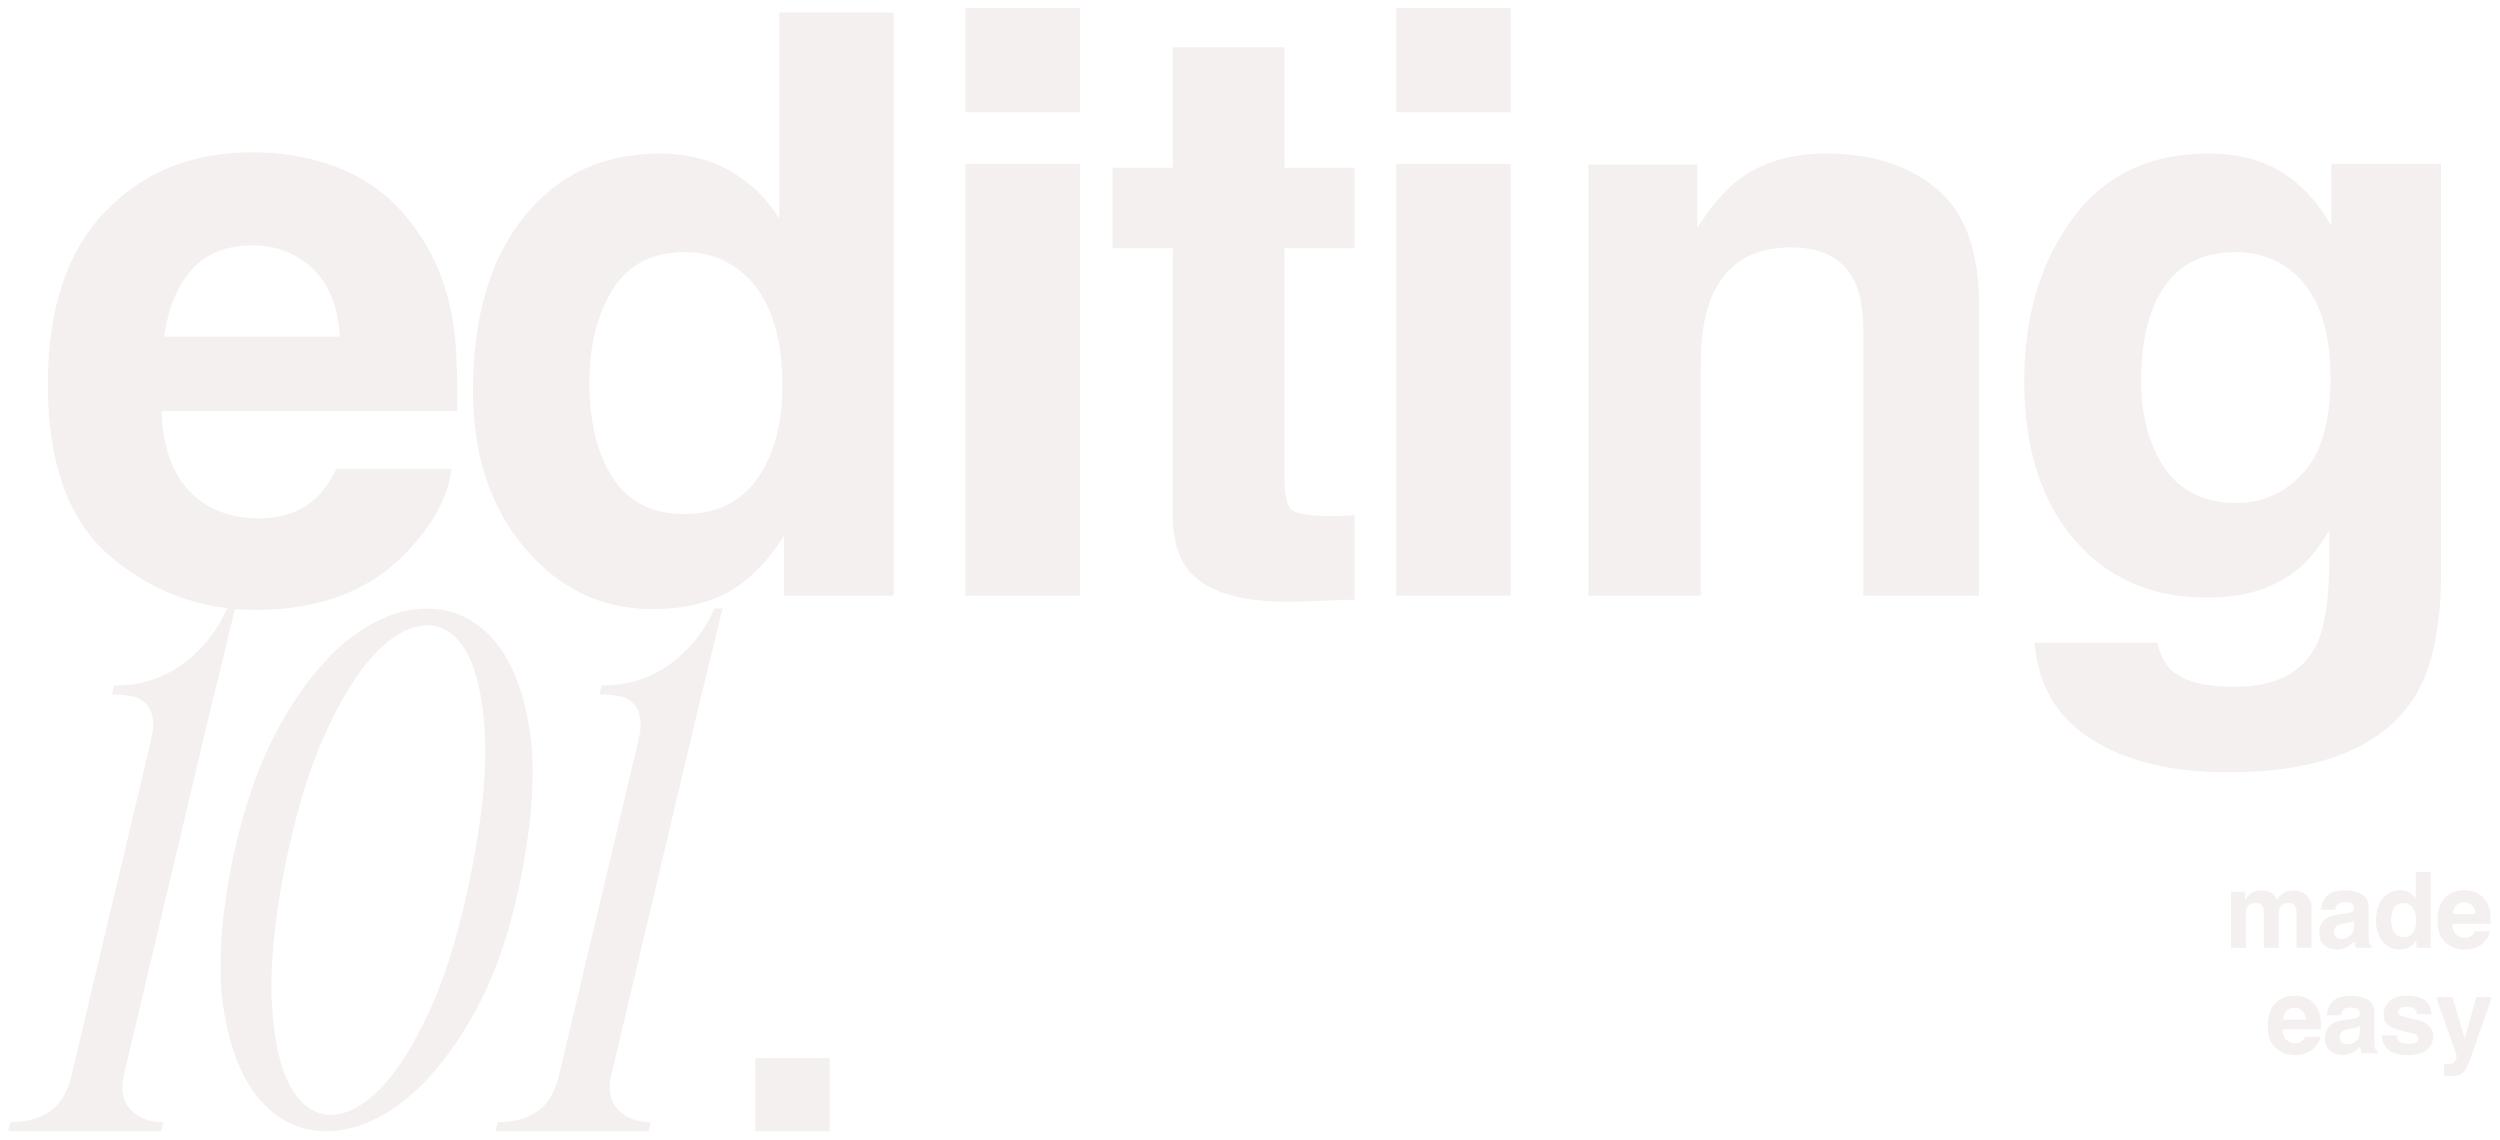
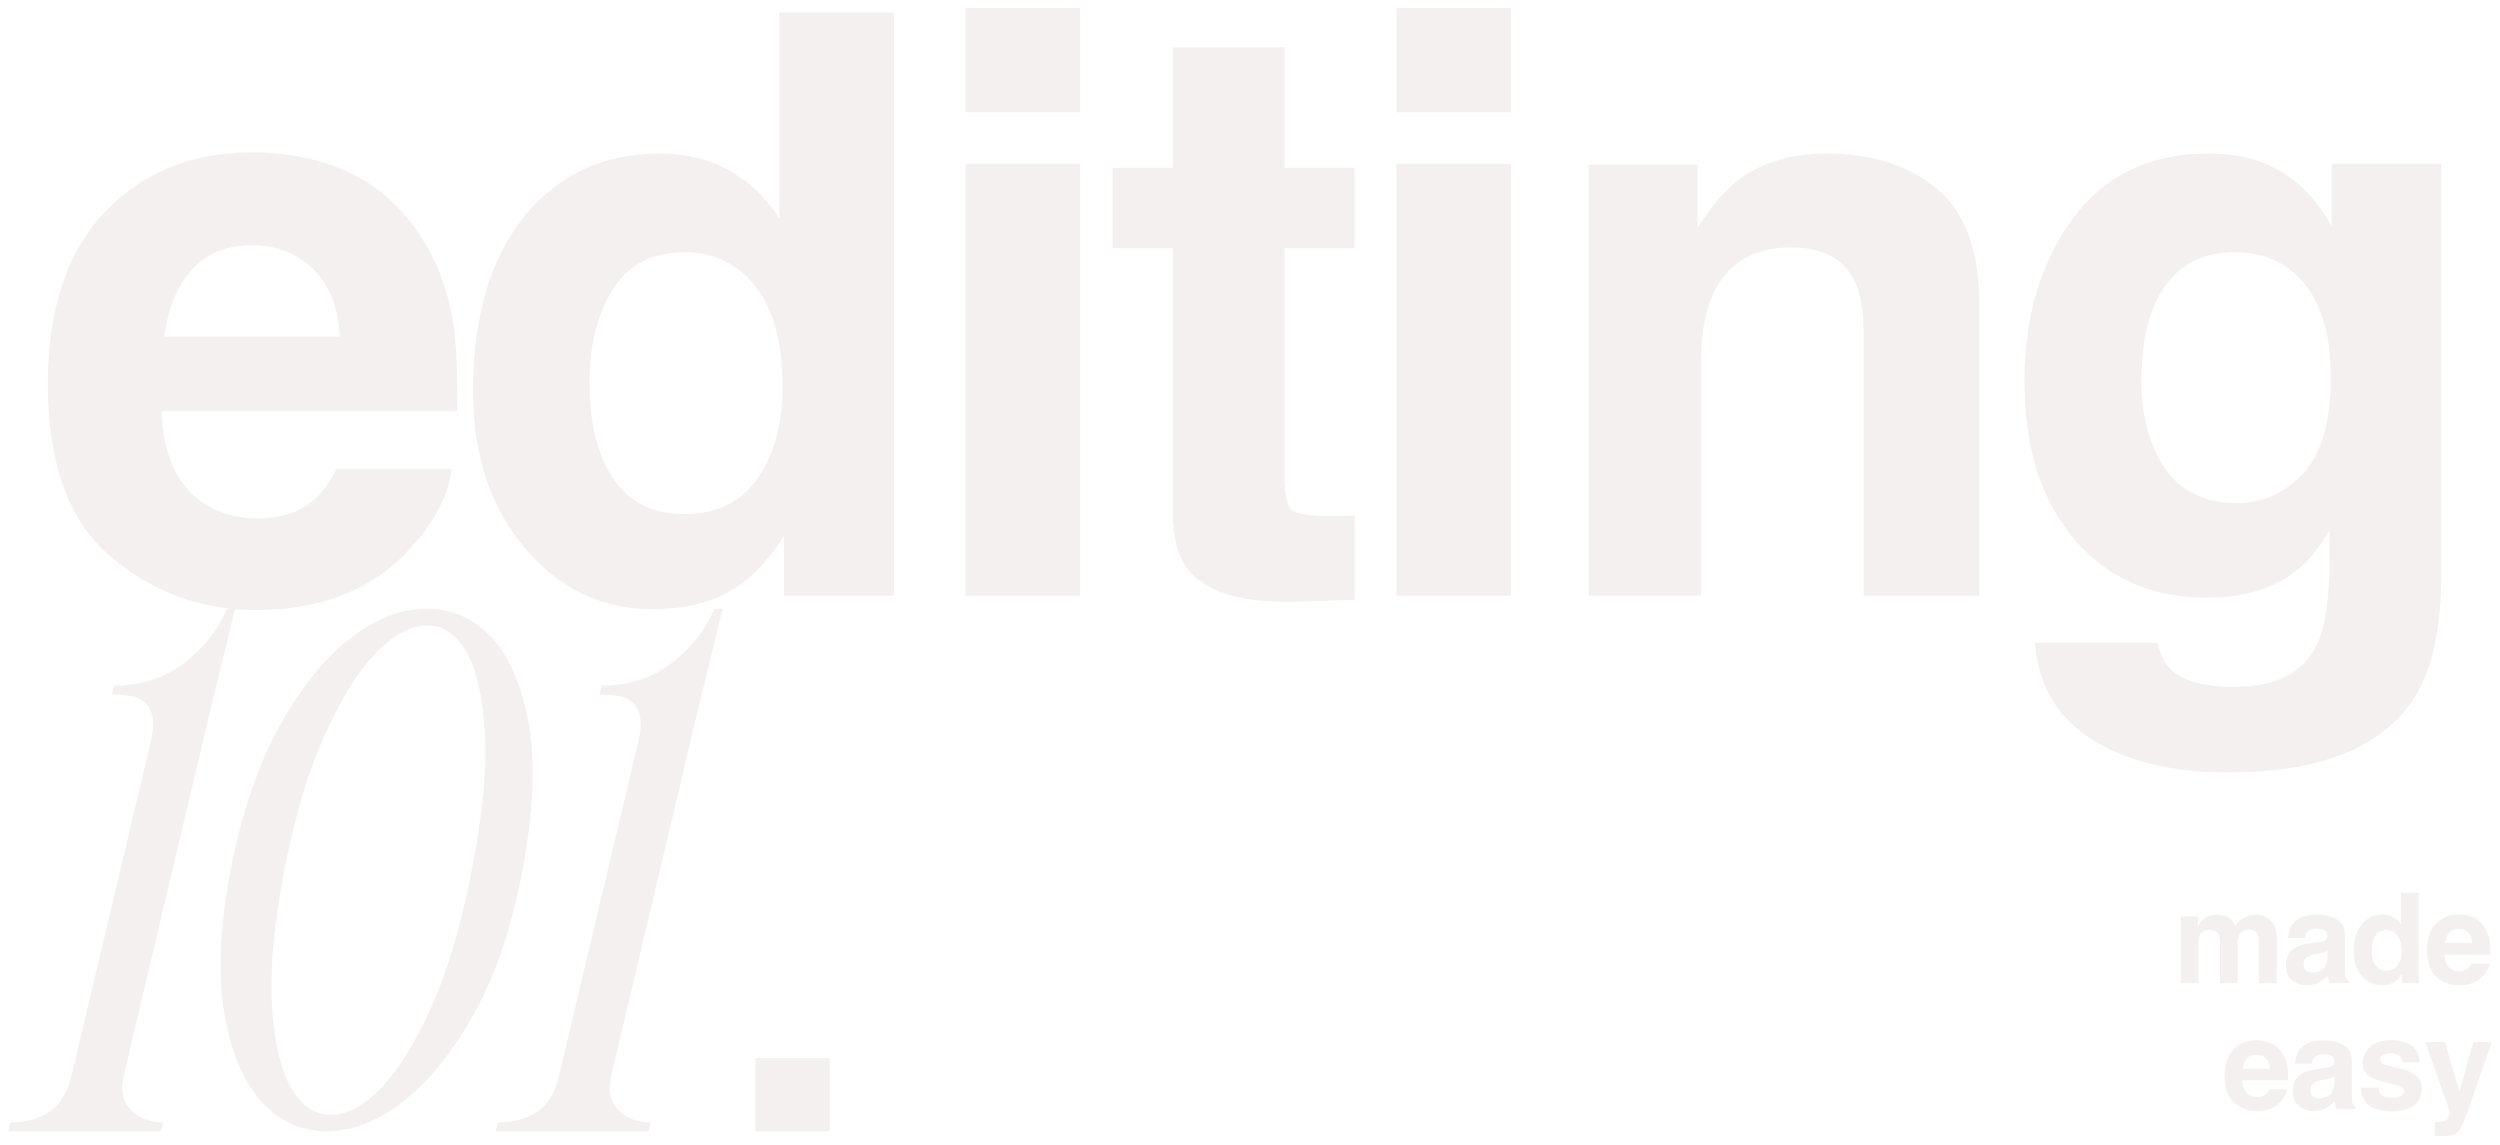
- <svg xmlns="http://www.w3.org/2000/svg" viewBox="-36.0 -734.1 3081.1 1404.1">
-   <path fill="#f5f0f0" d="M166.504 -319.336H382.812Q379.395 -374.512 349.365 -403.076Q319.336 -431.641 274.902 -431.641Q226.562 -431.641 199.951 -401.367Q173.34 -371.094 166.504 -319.336ZM482.422 -442.871Q513.672 -395.508 522.949 -333.008Q528.32 -296.387 527.344 -227.539H163.086Q166.016 -147.461 213.379 -115.234Q242.188 -95.215 282.715 -95.215Q325.684 -95.215 352.539 -119.629Q367.188 -132.812 378.418 -156.25H520.508Q515.137 -108.887 471.191 -60.059Q402.832 17.578 279.785 17.578Q178.223 17.578 100.586 -47.852Q22.949 -113.281 22.949 -260.742Q22.949 -398.926 93.018 -472.656Q163.086 -546.387 274.902 -546.387Q341.309 -546.387 394.531 -521.484Q447.754 -496.582 482.422 -442.871ZM284.668 -546.387ZM924.355 -464.844V-718.75H1065.469V0.0H930.215V-73.73Q900.43 -26.367 862.344 -4.883Q824.258 16.602 767.617 16.602Q674.355 16.602 610.635 -58.838Q546.914 -134.277 546.914 -252.441Q546.914 -388.672 609.658 -466.797Q672.402 -544.922 777.383 -544.922Q825.723 -544.922 863.32 -523.682Q900.918 -502.441 924.355 -464.844ZM928.262 -258.301Q928.262 -355.957 878.945 -397.949Q848.672 -423.34 808.633 -423.34Q747.598 -423.34 719.033 -377.197Q690.469 -331.055 690.469 -262.695Q690.469 -188.965 719.521 -144.775Q748.574 -100.586 807.656 -100.586Q866.738 -100.586 897.5 -144.531Q928.262 -188.477 928.262 -258.301ZM1295.0 -595.703H1153.887V-724.121H1295.0ZM1153.887 -532.227H1295.0V0.0H1153.887ZM1335.078 -428.223V-527.344H1409.297V-675.781H1546.992V-527.344H1633.418V-428.223H1546.992V-146.973Q1546.992 -114.258 1555.293 -106.201Q1563.594 -98.145 1606.074 -98.145Q1612.422 -98.145 1619.502 -98.389Q1626.582 -98.633 1633.418 -99.121V4.883L1567.5 7.324Q1468.867 10.742 1432.734 -26.855Q1409.297 -50.781 1409.297 -100.586V-428.223ZM1825.84 -595.703H1684.727V-724.121H1825.84ZM1684.727 -532.227H1825.84V0.0H1684.727ZM2403.027 -358.398V0.0H2260.449V-323.73Q2260.449 -365.723 2249.219 -388.184Q2228.711 -429.199 2171.094 -429.199Q2100.293 -429.199 2073.926 -369.141Q2060.254 -337.402 2060.254 -288.086V0.0H1921.582V-531.25H2055.859V-453.613Q2082.715 -494.629 2106.641 -512.695Q2149.609 -544.922 2215.527 -544.922Q2298.047 -544.922 2350.537 -501.709Q2403.027 -458.496 2403.027 -358.398ZM2164.258 -546.387ZM2836.172 -268.555Q2836.172 -344.238 2804.189 -383.789Q2772.207 -423.34 2718.496 -423.34Q2645.254 -423.34 2617.422 -354.492Q2602.773 -317.871 2602.773 -264.16Q2602.773 -217.773 2618.398 -181.641Q2646.719 -114.258 2719.961 -114.258Q2768.789 -114.258 2802.48 -151.123Q2836.172 -187.988 2836.172 -268.555ZM2755.117 -532.715Q2805.898 -511.719 2837.148 -455.566V-532.227H2972.402V-27.344Q2972.402 75.684 2937.734 127.93Q2878.164 217.773 2709.219 217.773Q2607.168 217.773 2542.715 177.734Q2478.262 137.695 2471.426 58.105H2622.793Q2628.652 82.52 2641.836 93.262Q2664.297 112.305 2717.52 112.305Q2792.715 112.305 2818.105 62.012Q2834.707 29.785 2834.707 -46.387V-80.566Q2814.688 -46.387 2791.738 -29.297Q2750.234 2.441 2683.828 2.441Q2581.289 2.441 2520.01 -69.58Q2458.73 -141.602 2458.73 -264.648Q2458.73 -383.301 2517.812 -464.111Q2576.895 -544.922 2685.293 -544.922Q2725.332 -544.922 2755.117 -532.715ZM2729.727 -546.387Z M-26.0 660.0 -23.24 648.96Q6.2 648.96 25.52 635.62Q44.84 622.28 52.2 591.0L149.72 179.76Q154.32 161.36 152.02 149.86Q149.72 138.36 142.82 131.92Q135.92 125.48 125.34 123.64Q114.76 121.8 101.88 121.8L104.64 110.76Q154.32 110.76 190.66 83.16Q227.0 55.56 243.56 16.0H253.68L232.52 103.4L225.16 132.84L116.6 591.0Q110.16 617.68 124.88 633.32Q139.6 648.96 165.36 648.96L162.6 660.0ZM248.16 338.0Q269.32 230.36 309.34 159.06Q349.36 87.76 396.28 51.88Q443.2 16.0 490.12 16.0Q537.04 16.0 570.16 51.88Q603.28 87.76 615.7 159.06Q628.12 230.36 607.88 338.0Q587.64 445.64 547.16 516.94Q506.68 588.24 459.76 624.12Q412.84 660.0 366.38 660.0Q319.92 660.0 286.8 624.12Q253.68 588.24 240.8 516.94Q227.92 445.64 248.16 338.0ZM314.4 338.0Q295.08 438.28 299.22 505.44Q303.36 572.6 322.68 606.18Q342.0 639.76 371.9 639.76Q401.8 639.76 434.0 606.18Q466.2 572.6 496.1 505.44Q526.0 438.28 545.32 338.0Q565.56 234.96 561.42 167.8Q557.28 100.64 537.96 67.98Q518.64 35.32 488.28 36.7Q457.92 38.08 425.72 72.12Q393.52 106.16 363.62 172.86Q333.72 239.56 314.4 338.0ZM574.76 660.0 577.52 648.96Q606.96 648.96 626.28 635.62Q645.6 622.28 652.96 591.0L750.48 179.76Q755.08 161.36 752.78 149.86Q750.48 138.36 743.58 131.92Q736.68 125.48 726.1 123.64Q715.52 121.8 702.64 121.8L705.4 110.76Q755.08 110.76 791.42 83.16Q827.76 55.56 844.32 16.0H854.44L833.28 103.4L825.92 132.84L717.36 591.0Q710.92 617.68 725.64 633.32Q740.36 648.96 766.12 648.96L763.36 660.0Z M894.79 569.785H986.519V660.0H894.79Z M2808.376 371.259Q2811.296 374.877 2812.312 380.145Q2812.946 383.637 2812.946 390.365L2812.82 433.973H2794.284V389.921Q2794.284 385.985 2793.015 383.446Q2790.603 378.622 2784.128 378.622Q2776.638 378.622 2773.781 384.843Q2772.321 388.143 2772.321 392.777V433.973H2754.104V392.777Q2754.104 386.62 2752.834 383.827Q2750.549 378.812 2743.884 378.812Q2736.14 378.812 2733.474 383.827Q2732.014 386.683 2732.014 392.333V433.973H2713.669V364.911H2731.252V375.004Q2734.616 369.608 2737.6 367.323Q2742.868 363.261 2751.247 363.261Q2759.182 363.261 2764.07 366.752Q2768.005 369.989 2770.036 375.067Q2773.591 368.973 2778.86 366.117Q2784.446 363.261 2791.301 363.261Q2795.871 363.261 2800.315 365.038Q2804.758 366.815 2808.376 371.259ZM2865.127 400.331Q2863.413 401.41 2861.667 402.076Q2859.922 402.743 2856.875 403.314L2852.812 404.076Q2847.099 405.092 2844.624 406.552Q2840.434 409.027 2840.434 414.232Q2840.434 418.866 2843.005 420.929Q2845.576 422.992 2849.258 422.992Q2855.097 422.992 2860.017 419.564Q2864.936 416.137 2865.127 407.059ZM2854.145 391.888Q2859.16 391.254 2861.318 390.302Q2865.19 388.651 2865.19 385.16Q2865.19 380.907 2862.239 379.288Q2859.287 377.67 2853.574 377.67Q2847.163 377.67 2844.497 380.844Q2842.593 383.192 2841.958 387.191H2824.502Q2825.073 378.114 2829.58 372.274Q2836.753 363.134 2854.209 363.134Q2865.571 363.134 2874.394 367.64Q2883.218 372.147 2883.218 384.652V416.39Q2883.218 419.691 2883.345 424.388Q2883.535 427.943 2884.424 429.213Q2885.312 430.482 2887.09 431.307V433.973H2867.412Q2866.587 431.879 2866.269 430.038Q2865.952 428.197 2865.762 425.848Q2862.016 429.911 2857.129 432.767Q2851.289 436.132 2843.926 436.132Q2834.531 436.132 2828.406 430.768Q2822.28 425.404 2822.28 415.565Q2822.28 402.806 2832.119 397.094Q2837.514 393.983 2847.988 392.65ZM2855.097 362.943ZM2941.301 373.544V340.536H2959.646V433.973H2942.063V424.388Q2938.191 430.546 2933.24 433.339Q2928.288 436.132 2920.925 436.132Q2908.801 436.132 2900.517 426.325Q2892.234 416.517 2892.234 401.156Q2892.234 383.446 2900.391 373.29Q2908.547 363.134 2922.195 363.134Q2928.479 363.134 2933.367 365.895Q2938.254 368.656 2941.301 373.544ZM2941.809 400.394Q2941.809 387.699 2935.398 382.24Q2931.462 378.939 2926.257 378.939Q2918.323 378.939 2914.609 384.938Q2910.896 390.936 2910.896 399.823Q2910.896 409.408 2914.673 415.153Q2918.45 420.897 2926.13 420.897Q2933.811 420.897 2937.81 415.184Q2941.809 409.471 2941.809 400.394ZM2986.689 392.46H3014.81Q3014.365 385.287 3010.461 381.574Q3006.558 377.86 3000.781 377.86Q2994.497 377.86 2991.038 381.796Q2987.578 385.731 2986.689 392.46ZM3027.759 376.4Q3031.821 382.557 3033.027 390.682Q3033.726 395.443 3033.599 404.393H2986.245Q2986.626 414.804 2992.783 418.993Q2996.528 421.596 3001.797 421.596Q3007.383 421.596 3010.874 418.422Q3012.778 416.708 3014.238 413.661H3032.71Q3032.012 419.818 3026.299 426.166Q3017.412 436.259 3001.416 436.259Q2988.213 436.259 2978.12 427.753Q2968.027 419.247 2968.027 400.077Q2968.027 382.113 2977.136 372.528Q2986.245 362.943 3000.781 362.943Q3009.414 362.943 3016.333 366.18Q3023.252 369.418 3027.759 376.4ZM3002.051 362.943Z M2777.59 522.46H2805.71Q2805.266 515.287 2801.362 511.574Q2797.458 507.86 2791.682 507.86Q2785.398 507.86 2781.938 511.796Q2778.479 515.731 2777.59 522.46ZM2818.659 506.4Q2822.722 512.557 2823.928 520.682Q2824.626 525.443 2824.499 534.393H2777.146Q2777.527 544.804 2783.684 548.993Q2787.429 551.596 2792.697 551.596Q2798.283 551.596 2801.775 548.422Q2803.679 546.708 2805.139 543.661H2823.611Q2822.912 549.818 2817.199 556.166Q2808.313 566.259 2792.317 566.259Q2779.113 566.259 2769.021 557.753Q2758.928 549.247 2758.928 530.077Q2758.928 512.113 2768.037 502.528Q2777.146 492.943 2791.682 492.943Q2800.315 492.943 2807.234 496.18Q2814.153 499.418 2818.659 506.4ZM2792.951 492.943ZM2872.236 530.331Q2870.522 531.41 2868.777 532.076Q2867.031 532.743 2863.984 533.314L2859.922 534.076Q2854.209 535.092 2851.733 536.552Q2847.544 539.027 2847.544 544.232Q2847.544 548.866 2850.115 550.929Q2852.685 552.992 2856.367 552.992Q2862.207 552.992 2867.126 549.564Q2872.046 546.137 2872.236 537.059ZM2861.255 521.888Q2866.269 521.254 2868.428 520.302Q2872.3 518.651 2872.3 515.16Q2872.3 510.907 2869.348 509.288Q2866.396 507.67 2860.683 507.67Q2854.272 507.67 2851.606 510.844Q2849.702 513.192 2849.067 517.191H2831.611Q2832.182 508.114 2836.689 502.274Q2843.862 493.134 2861.318 493.134Q2872.68 493.134 2881.504 497.64Q2890.327 502.147 2890.327 514.652V546.39Q2890.327 549.691 2890.454 554.388Q2890.644 557.943 2891.533 559.213Q2892.422 560.482 2894.199 561.307V563.973H2874.521Q2873.696 561.879 2873.379 560.038Q2873.061 558.197 2872.871 555.848Q2869.126 559.911 2864.238 562.767Q2858.398 566.132 2851.035 566.132Q2841.64 566.132 2835.515 560.768Q2829.389 555.404 2829.389 545.565Q2829.389 532.806 2839.228 527.094Q2844.624 523.983 2855.097 522.65ZM2862.207 492.943ZM2917.878 541.884Q2918.45 546.708 2920.354 548.739Q2923.718 552.357 2932.795 552.357Q2938.127 552.357 2941.269 550.77Q2944.412 549.183 2944.412 546.01Q2944.412 542.963 2941.872 541.376Q2939.333 539.789 2923.02 535.917Q2911.277 532.997 2906.453 528.617Q2901.628 524.301 2901.628 516.176Q2901.628 506.591 2909.15 499.703Q2916.672 492.816 2930.32 492.816Q2943.269 492.816 2951.426 497.99Q2959.582 503.163 2960.788 515.858H2942.698Q2942.317 512.367 2940.73 510.336Q2937.746 506.654 2930.574 506.654Q2924.67 506.654 2922.163 508.495Q2919.656 510.336 2919.656 512.811Q2919.656 515.922 2922.322 517.318Q2924.988 518.778 2941.174 522.333Q2951.965 524.872 2957.361 530.013Q2962.693 535.219 2962.693 543.026Q2962.693 553.309 2955.044 559.816Q2947.395 566.322 2931.399 566.322Q2915.085 566.322 2907.309 559.435Q2899.534 552.548 2899.534 541.884ZM2931.716 492.943ZM2976.279 577.24 2978.564 577.367Q2981.23 577.494 2983.643 577.177Q2986.055 576.859 2987.705 575.717Q2989.292 574.638 2990.657 571.21Q2992.021 567.782 2991.768 567.02L2966.377 494.784H2986.499L3001.606 545.819L3015.889 494.784H3035.122L3011.382 562.831Q3004.526 582.509 3000.527 587.238Q2996.528 591.967 2984.531 591.967Q2982.119 591.967 2980.659 591.935Q2979.199 591.903 2976.279 591.713ZM3000.781 492.943Z" />
+ <svg xmlns="http://www.w3.org/2000/svg" viewBox="-36.0 -734.1 3080.7 1410.0">
+   <path fill="#f5f0f0" d="M166.504 -319.336H382.812Q379.395 -374.512 349.365 -403.076Q319.336 -431.641 274.902 -431.641Q226.562 -431.641 199.951 -401.367Q173.34 -371.094 166.504 -319.336ZM482.422 -442.871Q513.672 -395.508 522.949 -333.008Q528.32 -296.387 527.344 -227.539H163.086Q166.016 -147.461 213.379 -115.234Q242.188 -95.215 282.715 -95.215Q325.684 -95.215 352.539 -119.629Q367.188 -132.812 378.418 -156.25H520.508Q515.137 -108.887 471.191 -60.059Q402.832 17.578 279.785 17.578Q178.223 17.578 100.586 -47.852Q22.949 -113.281 22.949 -260.742Q22.949 -398.926 93.018 -472.656Q163.086 -546.387 274.902 -546.387Q341.309 -546.387 394.531 -521.484Q447.754 -496.582 482.422 -442.871ZM284.668 -546.387ZM924.355 -464.844V-718.75H1065.469V0.0H930.215V-73.73Q900.43 -26.367 862.344 -4.883Q824.258 16.602 767.617 16.602Q674.355 16.602 610.635 -58.838Q546.914 -134.277 546.914 -252.441Q546.914 -388.672 609.658 -466.797Q672.402 -544.922 777.383 -544.922Q825.723 -544.922 863.32 -523.682Q900.918 -502.441 924.355 -464.844ZM928.262 -258.301Q928.262 -355.957 878.945 -397.949Q848.672 -423.34 808.633 -423.34Q747.598 -423.34 719.033 -377.197Q690.469 -331.055 690.469 -262.695Q690.469 -188.965 719.521 -144.775Q748.574 -100.586 807.656 -100.586Q866.738 -100.586 897.5 -144.531Q928.262 -188.477 928.262 -258.301ZM1295.0 -595.703H1153.887V-724.121H1295.0ZM1153.887 -532.227H1295.0V0.0H1153.887ZM1335.078 -428.223V-527.344H1409.297V-675.781H1546.992V-527.344H1633.418V-428.223H1546.992V-146.973Q1546.992 -114.258 1555.293 -106.201Q1563.594 -98.145 1606.074 -98.145Q1612.422 -98.145 1619.502 -98.389Q1626.582 -98.633 1633.418 -99.121V4.883L1567.5 7.324Q1468.867 10.742 1432.734 -26.855Q1409.297 -50.781 1409.297 -100.586V-428.223ZM1825.84 -595.703H1684.727V-724.121H1825.84ZM1684.727 -532.227H1825.84V0.0H1684.727ZM2403.027 -358.398V0.0H2260.449V-323.73Q2260.449 -365.723 2249.219 -388.184Q2228.711 -429.199 2171.094 -429.199Q2100.293 -429.199 2073.926 -369.141Q2060.254 -337.402 2060.254 -288.086V0.0H1921.582V-531.25H2055.859V-453.613Q2082.715 -494.629 2106.641 -512.695Q2149.609 -544.922 2215.527 -544.922Q2298.047 -544.922 2350.537 -501.709Q2403.027 -458.496 2403.027 -358.398ZM2164.258 -546.387ZM2836.172 -268.555Q2836.172 -344.238 2804.189 -383.789Q2772.207 -423.34 2718.496 -423.34Q2645.254 -423.34 2617.422 -354.492Q2602.773 -317.871 2602.773 -264.16Q2602.773 -217.773 2618.398 -181.641Q2646.719 -114.258 2719.961 -114.258Q2768.789 -114.258 2802.48 -151.123Q2836.172 -187.988 2836.172 -268.555ZM2755.117 -532.715Q2805.898 -511.719 2837.148 -455.566V-532.227H2972.402V-27.344Q2972.402 75.684 2937.734 127.93Q2878.164 217.773 2709.219 217.773Q2607.168 217.773 2542.715 177.734Q2478.262 137.695 2471.426 58.105H2622.793Q2628.652 82.52 2641.836 93.262Q2664.297 112.305 2717.52 112.305Q2792.715 112.305 2818.105 62.012Q2834.707 29.785 2834.707 -46.387V-80.566Q2814.688 -46.387 2791.738 -29.297Q2750.234 2.441 2683.828 2.441Q2581.289 2.441 2520.01 -69.58Q2458.73 -141.602 2458.73 -264.648Q2458.73 -383.301 2517.812 -464.111Q2576.895 -544.922 2685.293 -544.922Q2725.332 -544.922 2755.117 -532.715ZM2729.727 -546.387Z M-26.0 660.0 -23.24 648.96Q6.2 648.96 25.52 635.62Q44.84 622.28 52.2 591.0L149.72 179.76Q154.32 161.36 152.02 149.86Q149.72 138.36 142.82 131.92Q135.92 125.48 125.34 123.64Q114.76 121.8 101.88 121.8L104.64 110.76Q154.32 110.76 190.66 83.16Q227.0 55.56 243.56 16.0H253.68L232.52 103.4L225.16 132.84L116.6 591.0Q110.16 617.68 124.88 633.32Q139.6 648.96 165.36 648.96L162.6 660.0ZM248.16 338.0Q269.32 230.36 309.34 159.06Q349.36 87.76 396.28 51.88Q443.2 16.0 490.12 16.0Q537.04 16.0 570.16 51.88Q603.28 87.76 615.7 159.06Q628.12 230.36 607.88 338.0Q587.64 445.64 547.16 516.94Q506.68 588.24 459.76 624.12Q412.84 660.0 366.38 660.0Q319.92 660.0 286.8 624.12Q253.68 588.24 240.8 516.94Q227.92 445.64 248.16 338.0ZM314.4 338.0Q295.08 438.28 299.22 505.44Q303.36 572.6 322.68 606.18Q342.0 639.76 371.9 639.76Q401.8 639.76 434.0 606.18Q466.2 572.6 496.1 505.44Q526.0 438.28 545.32 338.0Q565.56 234.96 561.42 167.8Q557.28 100.64 537.96 67.98Q518.64 35.32 488.28 36.7Q457.92 38.08 425.72 72.12Q393.52 106.16 363.62 172.86Q333.72 239.56 314.4 338.0ZM574.76 660.0 577.52 648.96Q606.96 648.96 626.28 635.62Q645.6 622.28 652.96 591.0L750.48 179.76Q755.08 161.36 752.78 149.86Q750.48 138.36 743.58 131.92Q736.68 125.48 726.1 123.64Q715.52 121.8 702.64 121.8L705.4 110.76Q755.08 110.76 791.42 83.16Q827.76 55.56 844.32 16.0H854.44L833.28 103.4L825.92 132.84L717.36 591.0Q710.92 617.68 725.64 633.32Q740.36 648.96 766.12 648.96L763.36 660.0Z M894.79 569.785H986.519V660.0H894.79Z M2764.344 402.698Q2767.825 407.012 2769.036 413.294Q2769.793 417.456 2769.793 425.479L2769.642 477.473H2747.542V424.949Q2747.542 420.257 2746.029 417.229Q2743.153 411.477 2735.433 411.477Q2726.502 411.477 2723.096 418.894Q2721.356 422.83 2721.356 428.355V477.473H2699.634V428.355Q2699.634 421.013 2698.121 417.683Q2695.396 411.704 2687.449 411.704Q2678.216 411.704 2675.037 417.683Q2673.297 421.089 2673.297 427.825V477.473H2651.424V395.13H2672.388V407.163Q2676.4 400.73 2679.957 398.006Q2686.238 393.162 2696.229 393.162Q2705.689 393.162 2711.517 397.325Q2716.209 401.184 2718.631 407.239Q2722.869 399.973 2729.151 396.568Q2735.811 393.162 2743.985 393.162Q2749.434 393.162 2754.732 395.281Q2760.03 397.4 2764.344 402.698ZM2832.008 437.361Q2829.965 438.648 2827.883 439.442Q2825.802 440.237 2822.169 440.918L2817.325 441.826Q2810.514 443.037 2807.562 444.778Q2802.567 447.73 2802.567 453.936Q2802.567 459.461 2805.632 461.92Q2808.698 464.38 2813.087 464.38Q2820.05 464.38 2825.916 460.293Q2831.781 456.206 2832.008 445.384ZM2818.915 427.295Q2824.894 426.538 2827.467 425.403Q2832.084 423.435 2832.084 419.273Q2832.084 414.202 2828.565 412.272Q2825.045 410.342 2818.234 410.342Q2810.59 410.342 2807.411 414.126Q2805.14 416.927 2804.384 421.695H2783.571Q2784.252 410.872 2789.625 403.909Q2798.178 393.011 2818.991 393.011Q2832.538 393.011 2843.058 398.384Q2853.578 403.758 2853.578 418.667V456.509Q2853.578 460.445 2853.729 466.045Q2853.956 470.283 2855.016 471.797Q2856.075 473.311 2858.195 474.295V477.473H2834.733Q2833.749 474.976 2833.37 472.781Q2832.992 470.586 2832.765 467.786Q2828.3 472.63 2822.472 476.035Q2815.509 480.047 2806.73 480.047Q2795.529 480.047 2788.225 473.651Q2780.922 467.256 2780.922 455.525Q2780.922 440.313 2792.653 433.501Q2799.086 429.793 2811.574 428.203ZM2820.05 392.783ZM2922.831 405.423V366.067H2944.704V477.473H2923.74V466.045Q2919.123 473.387 2913.22 476.717Q2907.316 480.047 2898.537 480.047Q2884.081 480.047 2874.205 468.354Q2864.328 456.66 2864.328 438.345Q2864.328 417.229 2874.053 405.12Q2883.779 393.011 2900.051 393.011Q2907.543 393.011 2913.371 396.303Q2919.199 399.595 2922.831 405.423ZM2923.437 437.437Q2923.437 422.3 2915.793 415.791Q2911.1 411.856 2904.894 411.856Q2895.434 411.856 2891.006 419.008Q2886.579 426.16 2886.579 436.756Q2886.579 448.184 2891.082 455.033Q2895.585 461.883 2904.743 461.883Q2913.901 461.883 2918.669 455.071Q2923.437 448.26 2923.437 437.437ZM2976.948 427.976H3010.476Q3009.946 419.424 3005.292 414.997Q3000.637 410.569 2993.75 410.569Q2986.257 410.569 2982.133 415.262Q2978.008 419.954 2976.948 427.976ZM3025.916 408.828Q3030.759 416.17 3032.197 425.857Q3033.03 431.533 3032.878 442.205H2976.418Q2976.873 454.617 2984.214 459.612Q2988.679 462.715 2994.961 462.715Q3001.621 462.715 3005.784 458.931Q3008.054 456.888 3009.795 453.255H3031.819Q3030.986 460.596 3024.175 468.164Q3013.579 480.198 2994.507 480.198Q2978.765 480.198 2966.731 470.056Q2954.697 459.915 2954.697 437.058Q2954.697 415.64 2965.558 404.212Q2976.418 392.783 2993.75 392.783Q3004.043 392.783 3012.292 396.643Q3020.542 400.503 3025.916 408.828ZM2995.264 392.783Z M2727.637 582.976H2761.165Q2760.635 574.424 2755.981 569.997Q2751.326 565.569 2744.439 565.569Q2736.946 565.569 2732.822 570.262Q2728.697 574.954 2727.637 582.976ZM2776.605 563.828Q2781.448 571.17 2782.886 580.857Q2783.719 586.533 2783.568 597.205H2727.108Q2727.562 609.617 2734.903 614.612Q2739.368 617.715 2745.65 617.715Q2752.31 617.715 2756.473 613.931Q2758.743 611.888 2760.484 608.255H2782.508Q2781.675 615.596 2774.864 623.164Q2764.268 635.198 2745.196 635.198Q2729.454 635.198 2717.42 625.056Q2705.386 614.915 2705.386 592.058Q2705.386 570.64 2716.247 559.212Q2727.108 547.783 2744.439 547.783Q2754.732 547.783 2762.982 551.643Q2771.231 555.503 2776.605 563.828ZM2745.953 547.783ZM2840.485 592.361Q2838.441 593.648 2836.36 594.442Q2834.279 595.237 2830.646 595.918L2825.802 596.826Q2818.991 598.037 2816.039 599.778Q2811.044 602.73 2811.044 608.936Q2811.044 614.461 2814.109 616.92Q2817.174 619.38 2821.564 619.38Q2828.527 619.38 2834.392 615.293Q2840.258 611.206 2840.485 600.384ZM2827.391 582.295Q2833.37 581.538 2835.944 580.403Q2840.56 578.435 2840.56 574.273Q2840.56 569.202 2837.041 567.272Q2833.522 565.342 2826.71 565.342Q2819.066 565.342 2815.888 569.126Q2813.617 571.927 2812.86 576.695H2792.047Q2792.728 565.872 2798.102 558.909Q2806.654 548.011 2827.467 548.011Q2841.014 548.011 2851.534 553.384Q2862.054 558.758 2862.054 573.667V611.509Q2862.054 615.445 2862.206 621.045Q2862.433 625.283 2863.492 626.797Q2864.552 628.311 2866.671 629.295V632.473H2843.209Q2842.225 629.976 2841.847 627.781Q2841.469 625.586 2841.242 622.786Q2836.776 627.63 2830.949 631.035Q2823.986 635.047 2815.206 635.047Q2804.005 635.047 2796.702 628.651Q2789.398 622.256 2789.398 610.525Q2789.398 595.313 2801.129 588.501Q2807.562 584.793 2820.05 583.203ZM2828.527 547.783ZM2894.904 606.136Q2895.585 611.888 2897.856 614.309Q2901.867 618.623 2912.69 618.623Q2919.047 618.623 2922.794 616.731Q2926.54 614.839 2926.54 611.055Q2926.54 607.422 2923.513 605.53Q2920.485 603.638 2901.035 599.021Q2887.033 595.54 2881.281 590.318Q2875.529 585.171 2875.529 575.484Q2875.529 564.055 2884.498 555.844Q2893.466 547.632 2909.738 547.632Q2925.178 547.632 2934.903 553.8Q2944.628 559.969 2946.066 575.105H2924.496Q2924.042 570.943 2922.15 568.521Q2918.593 564.131 2910.041 564.131Q2903.002 564.131 2900.013 566.326Q2897.023 568.521 2897.023 571.472Q2897.023 575.181 2900.202 576.846Q2903.381 578.587 2922.68 582.825Q2935.546 585.852 2941.979 591.983Q2948.337 598.189 2948.337 607.498Q2948.337 619.759 2939.217 627.516Q2930.097 635.274 2911.025 635.274Q2891.574 635.274 2882.303 627.062Q2873.032 618.85 2873.032 606.136ZM2911.403 547.783ZM2964.536 648.291 2967.261 648.443Q2970.439 648.594 2973.315 648.216Q2976.191 647.837 2978.159 646.475Q2980.051 645.188 2981.678 641.101Q2983.306 637.014 2983.003 636.106L2952.729 549.978H2976.721L2994.734 610.828L3011.763 549.978H3034.695L3006.389 631.111Q2998.215 654.573 2993.447 660.211Q2988.679 665.85 2974.375 665.85Q2971.499 665.85 2969.758 665.812Q2968.018 665.774 2964.536 665.547ZM2993.75 547.783Z" />
</svg>
